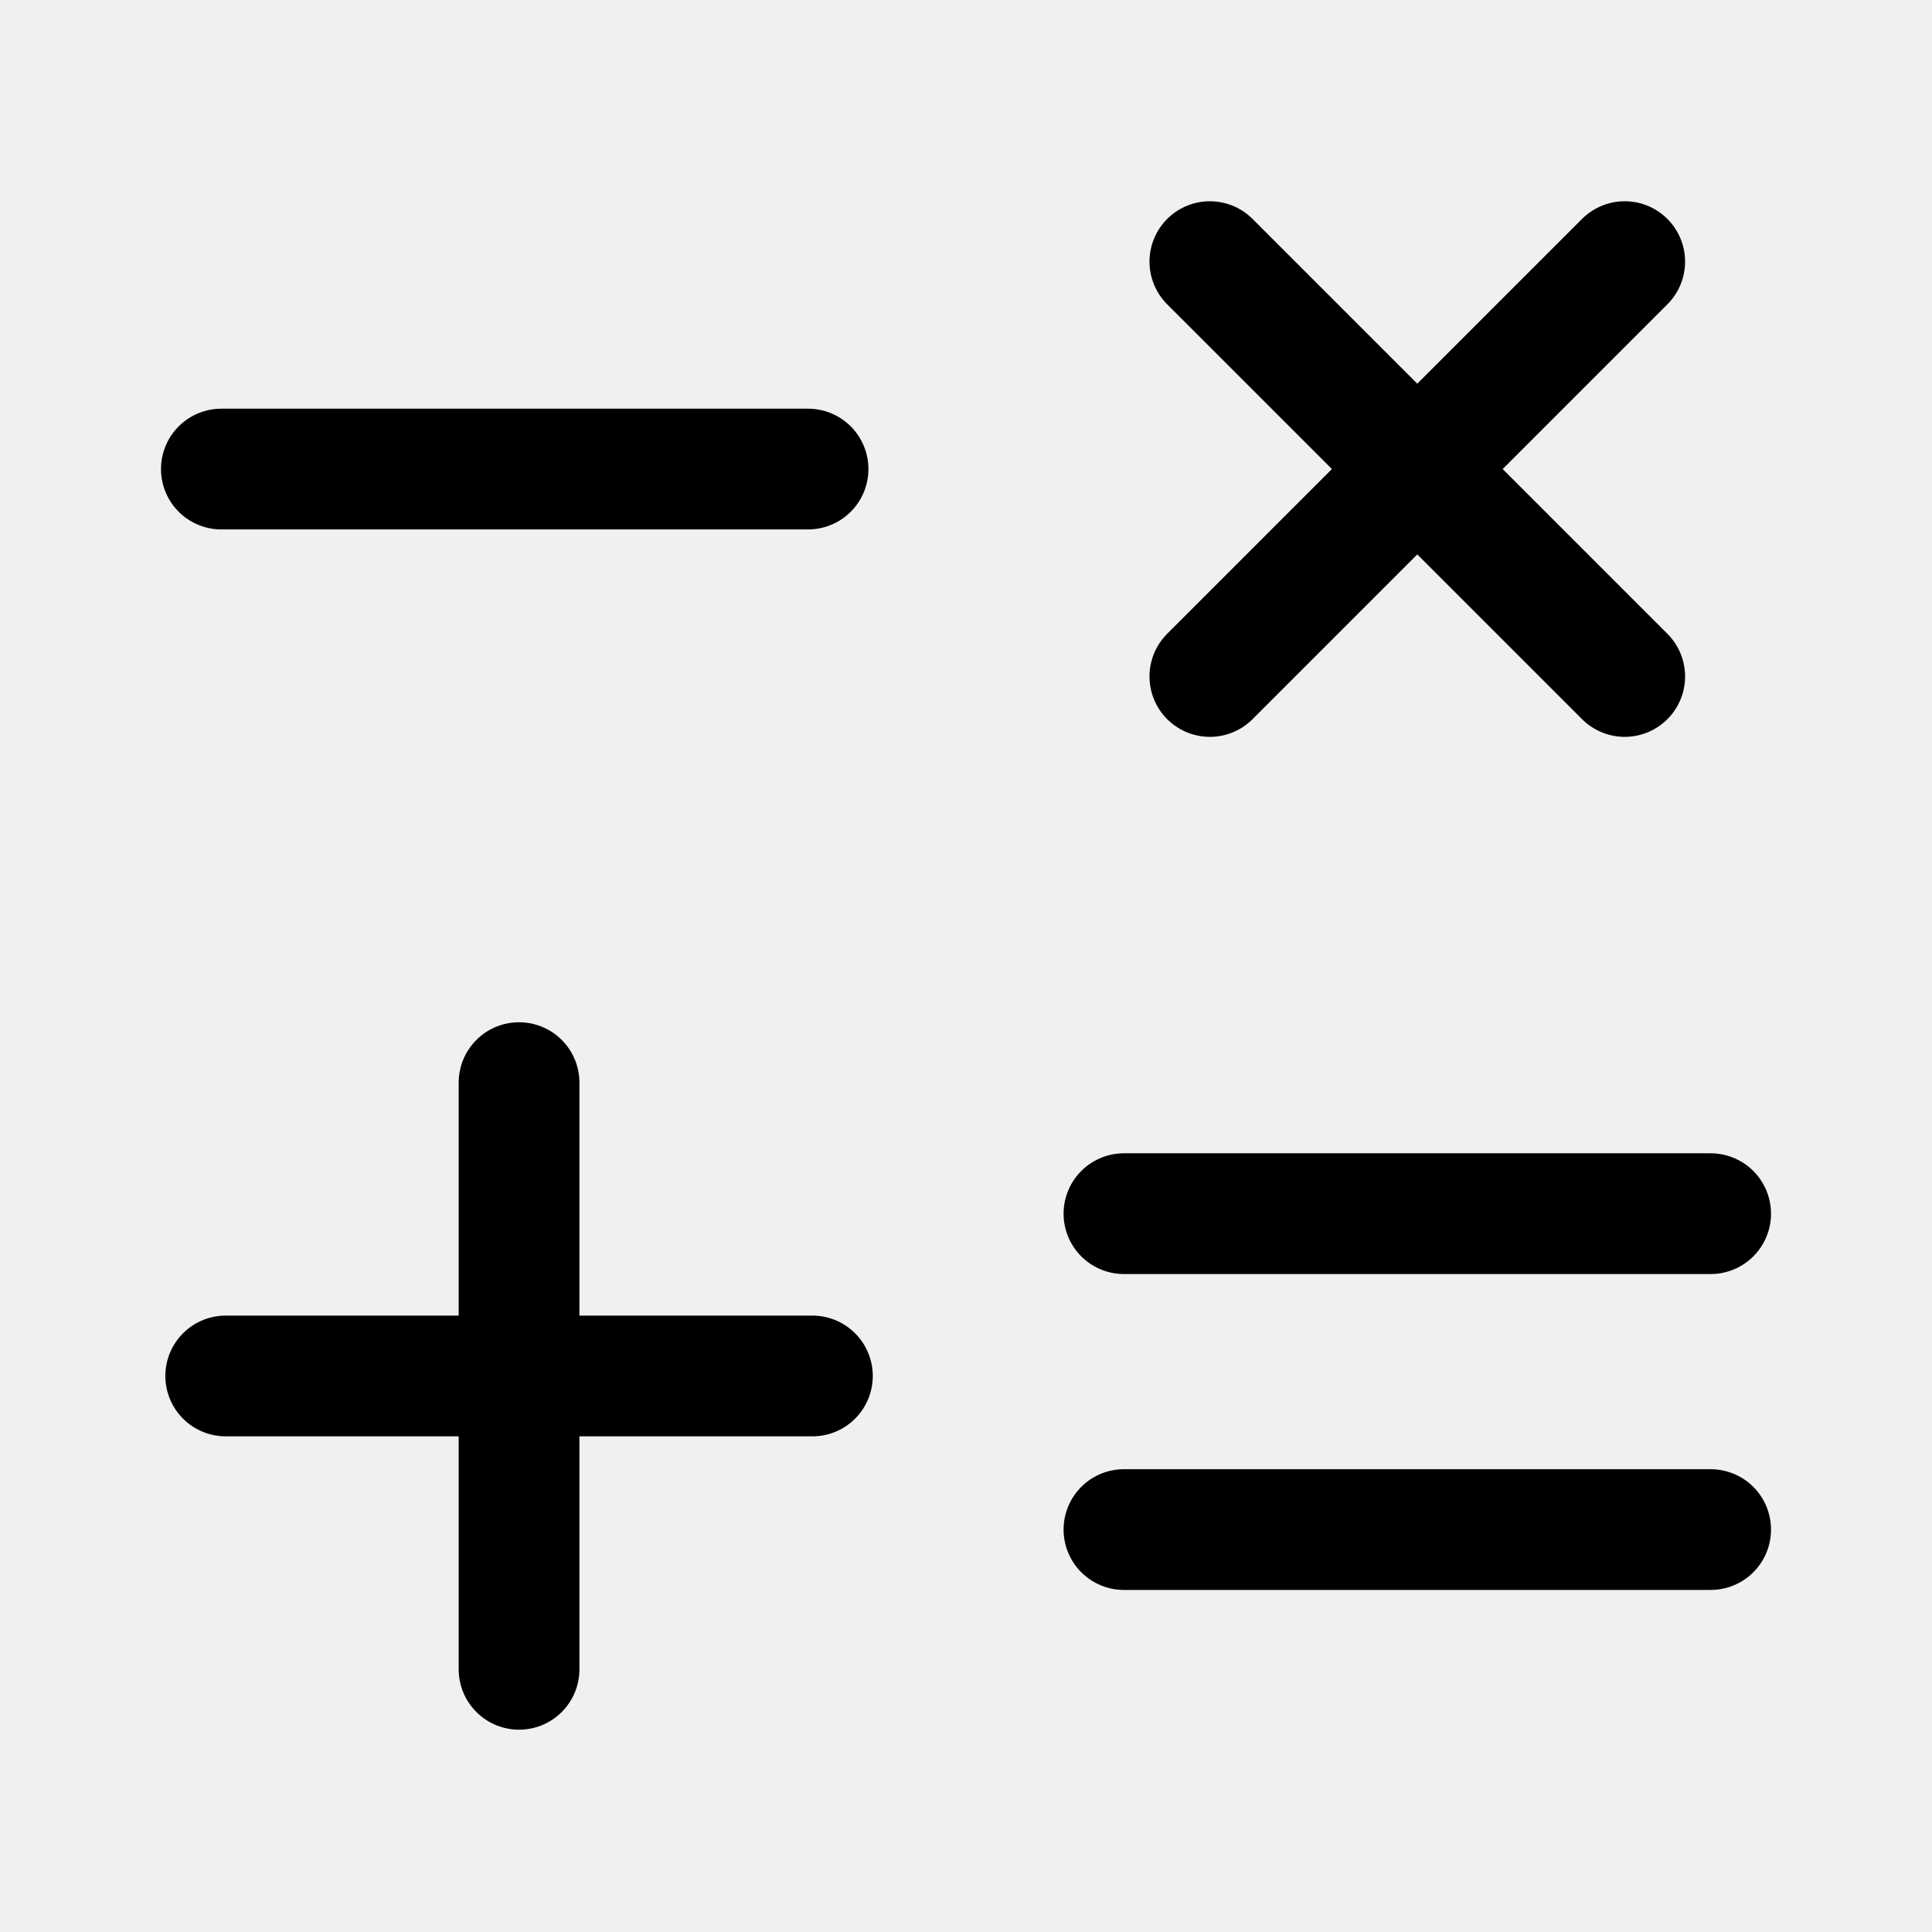
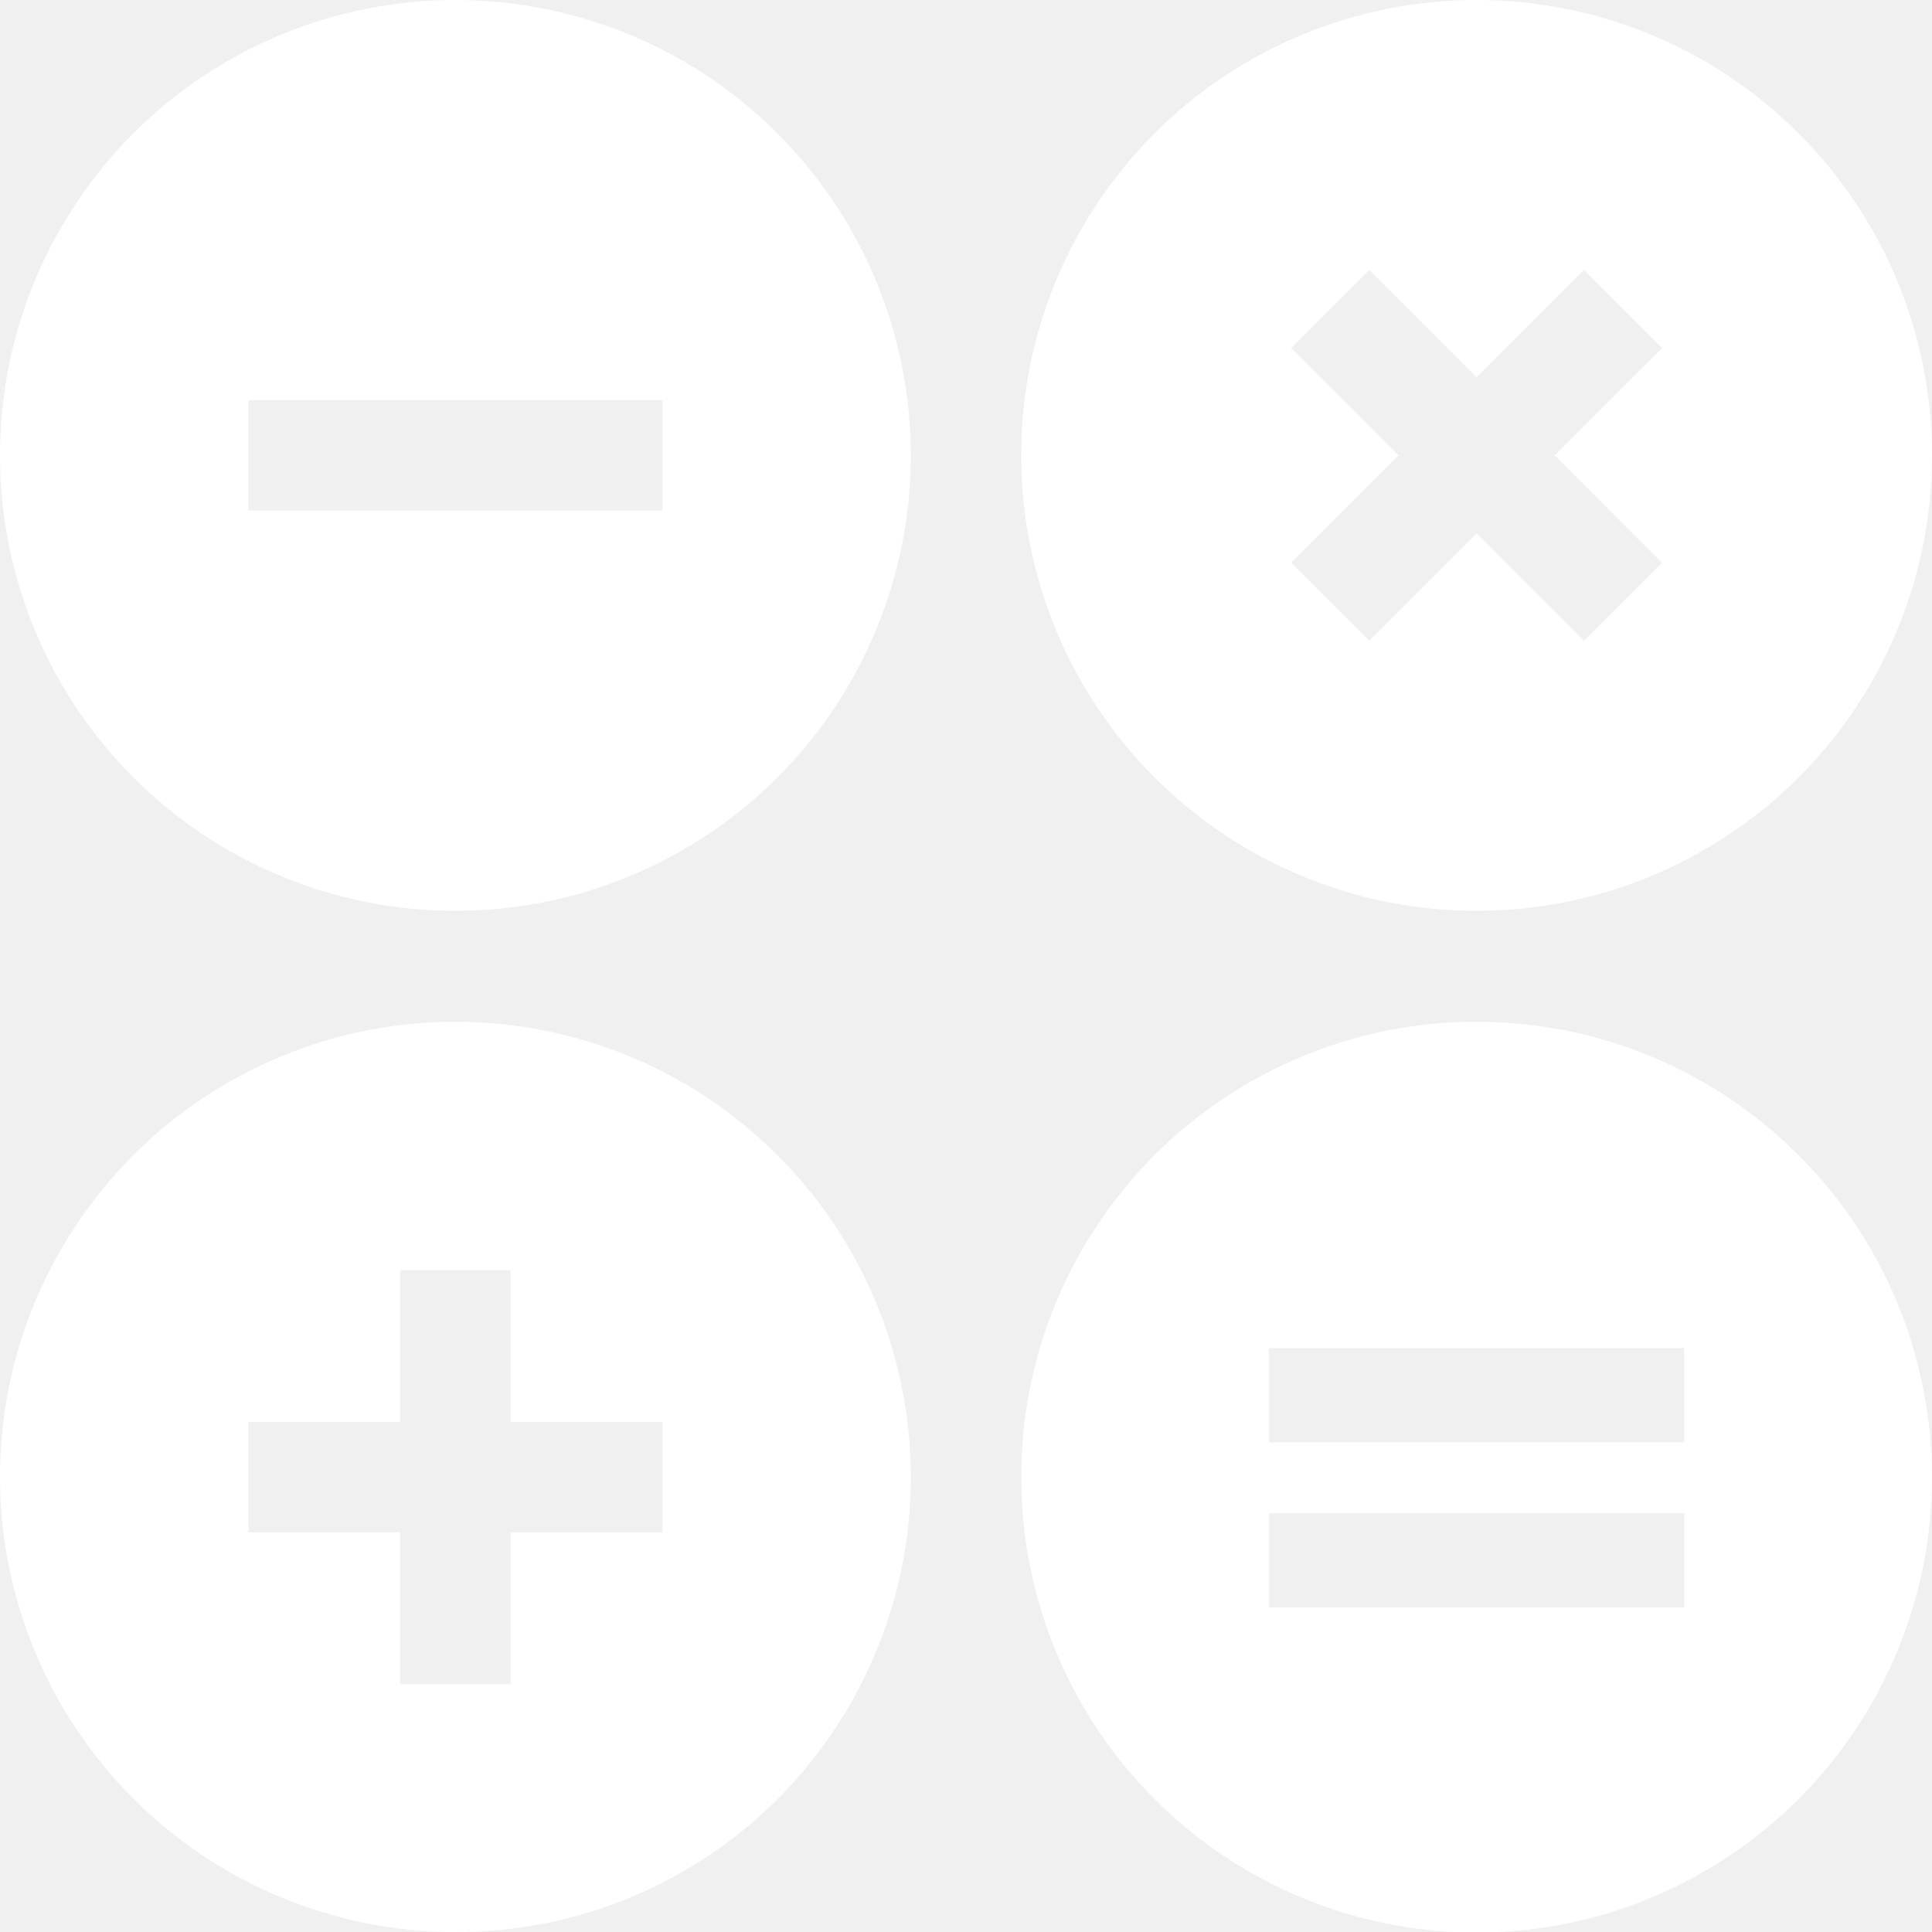
- <svg xmlns="http://www.w3.org/2000/svg" width="192" height="192" viewBox="0 0 192 192">
-   <path stroke="#000" stroke-linecap="round" stroke-width="12" d="M22 46.614h58.303m31.394 73.999H170m-58.303 31.394H170M120.235 26l41.227 41.227m-41.227 0L161.462 26M22.432 136.742h58.303m-29.152 29.152v-58.303" />
+ <svg xmlns="http://www.w3.org/2000/svg" width="192" height="192" viewBox="0 0 192 192" fill="none">
+   <g clip-path="url(#clip0_1_2)">
+     <path d="M45.257 192C39.313 192.006 33.426 190.835 27.936 188.555C22.442 186.285 17.452 182.951 13.254 178.744C9.046 174.545 5.712 169.555 3.442 164.061C1.171 158.59 0.001 152.724 3.23307e-06 146.8C-0.008 137.848 2.647 129.096 7.628 121.657C12.594 114.208 19.664 108.406 27.939 104.988C33.428 102.708 39.314 101.537 45.257 101.543C48.221 101.544 51.177 101.835 54.084 102.413C62.865 104.152 70.931 108.463 77.255 114.8C83.591 121.124 87.903 129.19 89.642 137.971C91.396 146.75 90.5 155.851 87.067 164.119C83.648 172.393 77.845 179.464 70.395 184.43C62.952 189.389 54.202 192.024 45.257 192ZM24.686 141.315V152.286H39.771V167.372H50.743V152.286H65.829V141.315H50.743V126.229H39.771V141.315H24.686Z" fill="white" />
+     <path d="M45.257 90.514C39.313 90.52 33.426 89.35 27.936 87.069C22.442 84.8 17.452 81.465 13.254 77.258C9.046 73.059 5.712 68.069 3.442 62.576C1.163 57.087 -0.007 51.201 2.83104e-05 45.257C-0.008 36.305 2.647 27.552 7.628 20.113C12.594 12.665 19.664 6.862 27.939 3.445C33.428 1.165 39.314 -0.006 45.257 2.24849e-05C48.221 0.001 51.177 0.292 54.084 0.87C62.865 2.608 70.931 6.92 77.255 13.256C83.591 19.58 87.903 27.646 89.642 36.428C91.396 45.206 90.5 54.308 87.067 62.576C83.647 70.85 77.844 77.919 70.395 82.886C62.958 87.866 54.208 90.521 45.257 90.514ZM24.686 39.771V50.743H65.829V39.771H24.686Z" fill="white" />
+     <path d="M146.743 90.514C140.798 90.52 134.911 89.35 129.422 87.069C123.928 84.8 118.938 81.465 114.739 77.258C110.532 73.059 107.197 68.069 104.928 62.575C102.649 57.087 101.479 51.2 101.486 45.257C101.478 36.305 104.133 27.552 109.114 20.113C114.08 12.665 121.15 6.862 129.424 3.445C134.913 1.165 140.799 -0.006 146.743 7.3574e-08C149.706 0.001 152.663 0.292 155.569 0.869C164.351 2.608 172.417 6.92 178.741 13.256C185.077 19.58 189.389 27.646 191.128 36.428C192.882 45.206 191.985 54.308 188.552 62.575C185.133 70.85 179.33 77.919 171.881 82.886C164.444 87.866 155.693 90.521 146.743 90.514ZM146.743 53.011L157.41 63.681L165.169 55.919L154.5 45.249L165.167 34.585L157.41 26.825L146.743 37.492L136.076 26.825L128.316 34.585L138.983 45.252L128.314 55.919L136.07 63.675L146.737 53.011H146.743Z" fill="white" />
+     <path d="M146.747 192.054C140.804 192.06 134.918 190.889 129.429 188.609C123.934 186.34 118.943 183.006 114.744 178.798C110.537 174.599 107.203 169.609 104.935 164.116C102.655 158.627 101.485 152.741 101.49 146.797C101.481 137.845 104.136 129.092 109.118 121.653C114.08 114.207 121.146 108.405 129.415 104.985C134.903 102.705 140.788 101.534 146.731 101.54C149.696 101.54 152.654 101.832 155.563 102.41C164.344 104.147 172.411 108.458 178.734 114.794C185.071 121.117 189.381 129.183 191.118 137.965C192.876 146.744 191.98 155.847 188.546 164.116C185.125 172.384 179.323 179.45 171.877 184.413C164.444 189.396 155.696 192.056 146.747 192.054ZM126.113 150.382V159.749H167.382V150.382H126.113ZM126.113 133.969V143.338H167.382V133.969H126.113Z" fill="white" />
+   </g>
+   <defs>
+     <clipPath id="clip0_1_2">
+       <rect width="192" height="192" fill="white" />
+     </clipPath>
+   </defs>
</svg>
